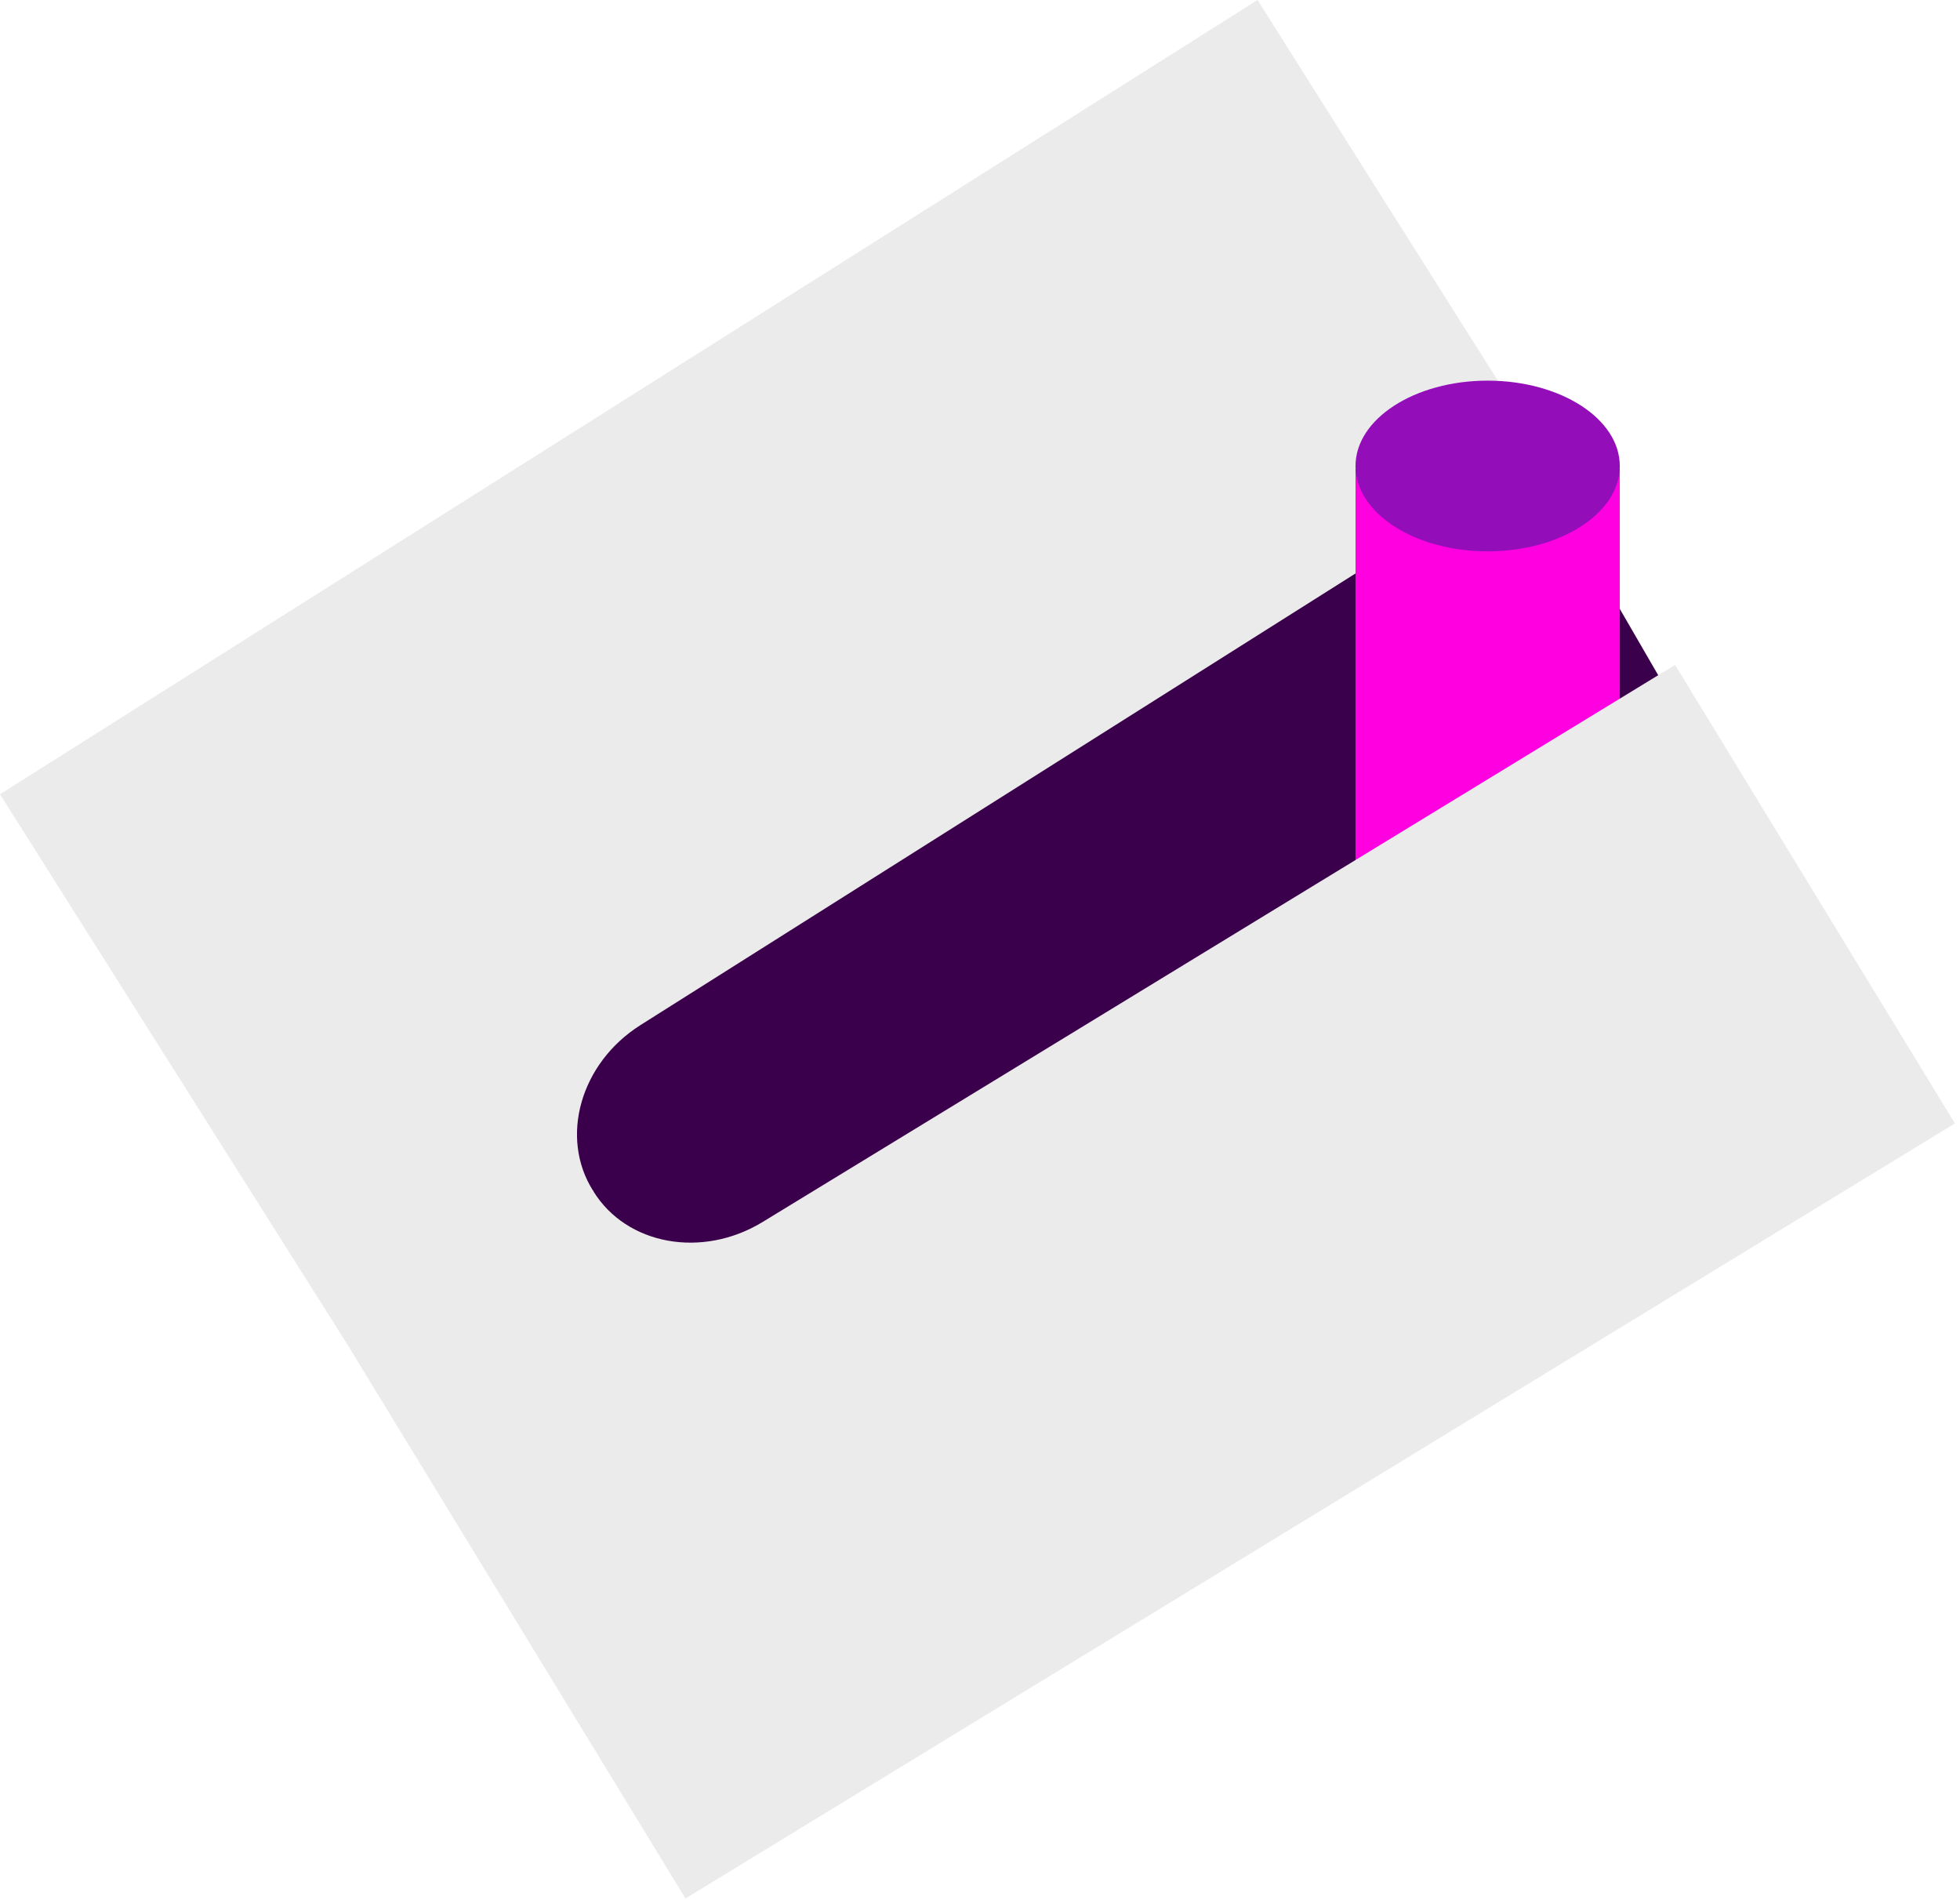
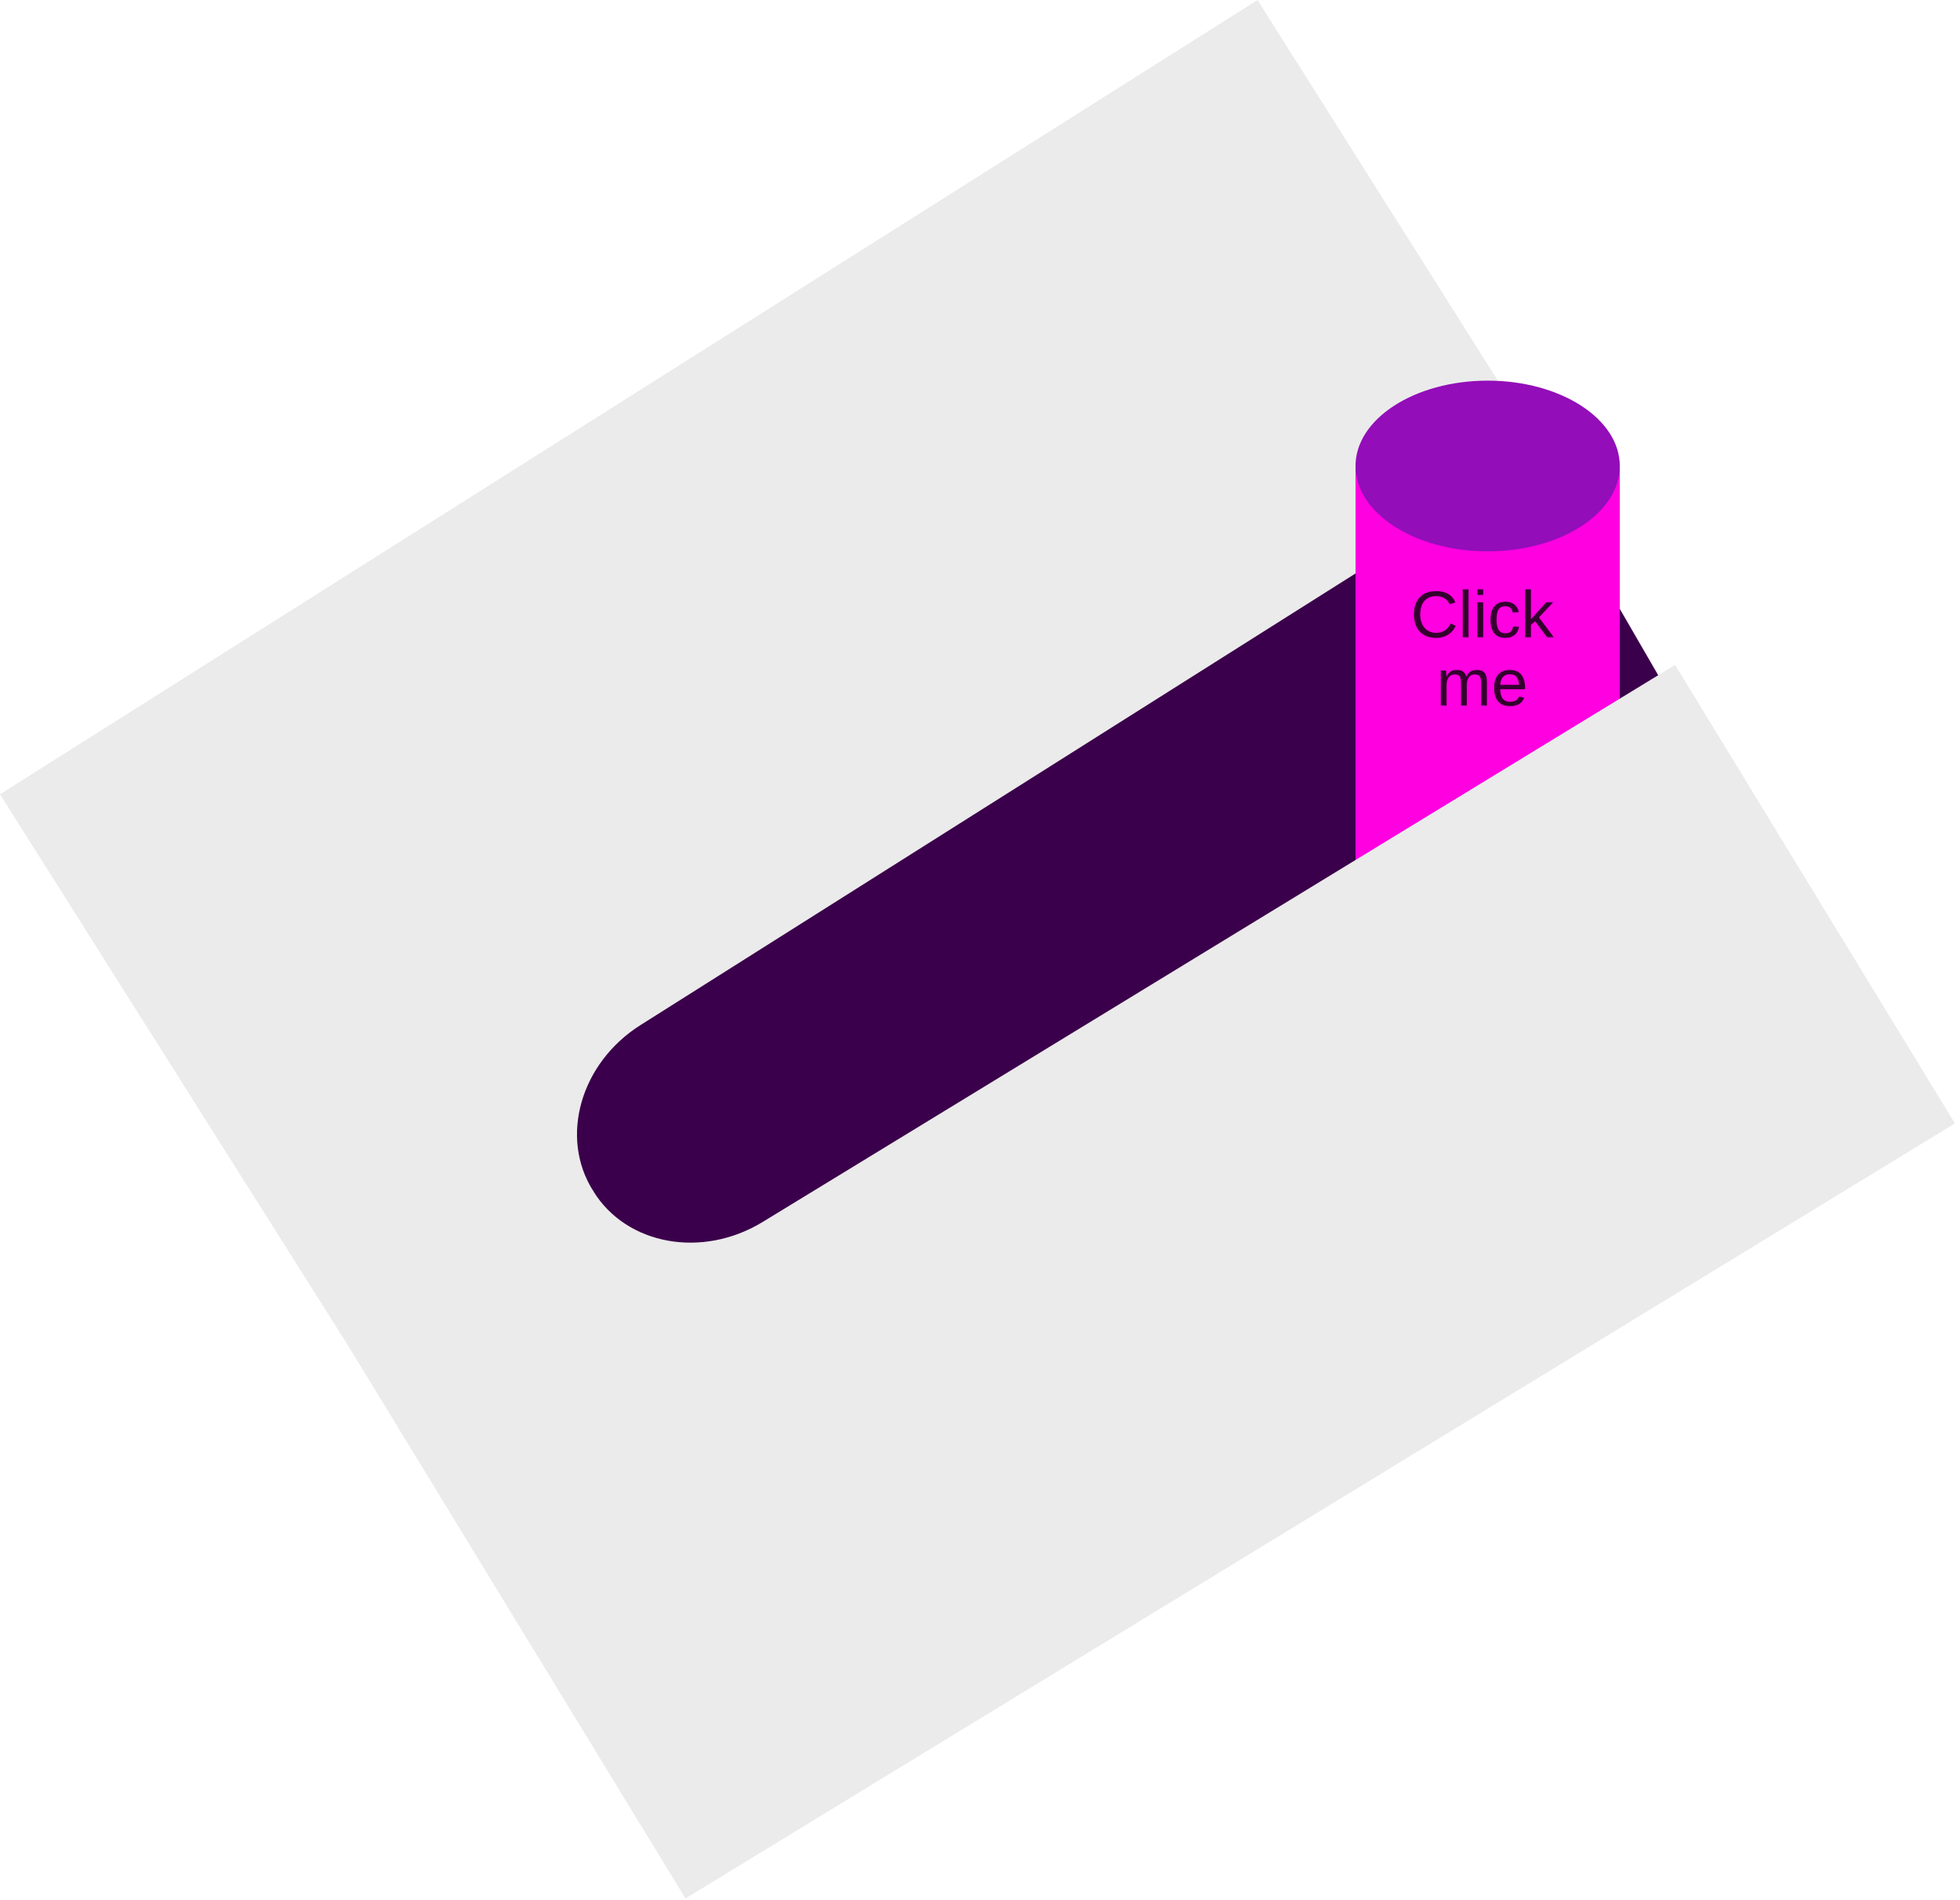
<svg xmlns="http://www.w3.org/2000/svg" width="100%" height="100%" viewBox="0 0 356 345" version="1.1" xml:space="preserve" style="fill-rule:evenodd;clip-rule:evenodd;stroke-linejoin:round;stroke-miterlimit:1.414;">
  <g transform="matrix(1,0,0,1,-384.793,-204.876)">
    <g transform="matrix(0.524385,-0.303804,0.5013,0.865274,144.302,121.508)">
      <rect x="227" y="385" width="376" height="120" style="fill:rgb(59,0,75);" />
    </g>
    <g id="bottom" transform="matrix(0.84956,-0.527492,0.527492,0.84956,-114.793,353.362)">
      <path d="M427.567,378L426.669,259.919L696.801,257.864L697.543,355.415L503.385,356.892C490.504,356.99 480.118,366.408 480.205,377.91L480.207,378L427.567,378Z" style="fill:rgb(235,235,235);" />
    </g>
    <g id="peg" transform="matrix(1,0,0,1,-265,87)">
      <g transform="matrix(1,0,0,0.645833,0,106.229)">
        <circle cx="920" cy="211" r="24" style="fill:rgb(255,0,225);" />
      </g>
      <g transform="matrix(1,0,0,2.02326,0,-282.581)">
        <rect x="896" y="240" width="48" height="43" style="fill:rgb(255,0,225);" />
      </g>
      <g transform="matrix(1,0,0,0.645833,0,66.2292)">
        <circle cx="920" cy="211" r="24" style="fill:rgb(147,13,185);" />
      </g>
+       <g transform="matrix(1,0,0,1,265,-89)">
+         <text x="641.001px" y="322.596px" style="font-family:'ArialMT', 'Arial', sans-serif;font-size:12px;fill-opacity:0.8;">Click</text>
+         <text x="645.665px" y="334.988px" style="font-family:'ArialMT', 'Arial', sans-serif;font-size:12px;fill-opacity:0.8;">me</text>
+       </g>
    </g>
    <g id="top" transform="matrix(0.84956,-0.527492,-0.527492,-0.84956,283.919,995.514)">
      <path d="M427.567,378L426.669,259.919L696.801,257.864L697.543,355.415L503.385,356.892C490.504,356.99 480.118,366.408 480.205,377.91L480.207,378L427.567,378Z" style="fill:rgb(235,235,235);" />
    </g>
  </g>
</svg>
